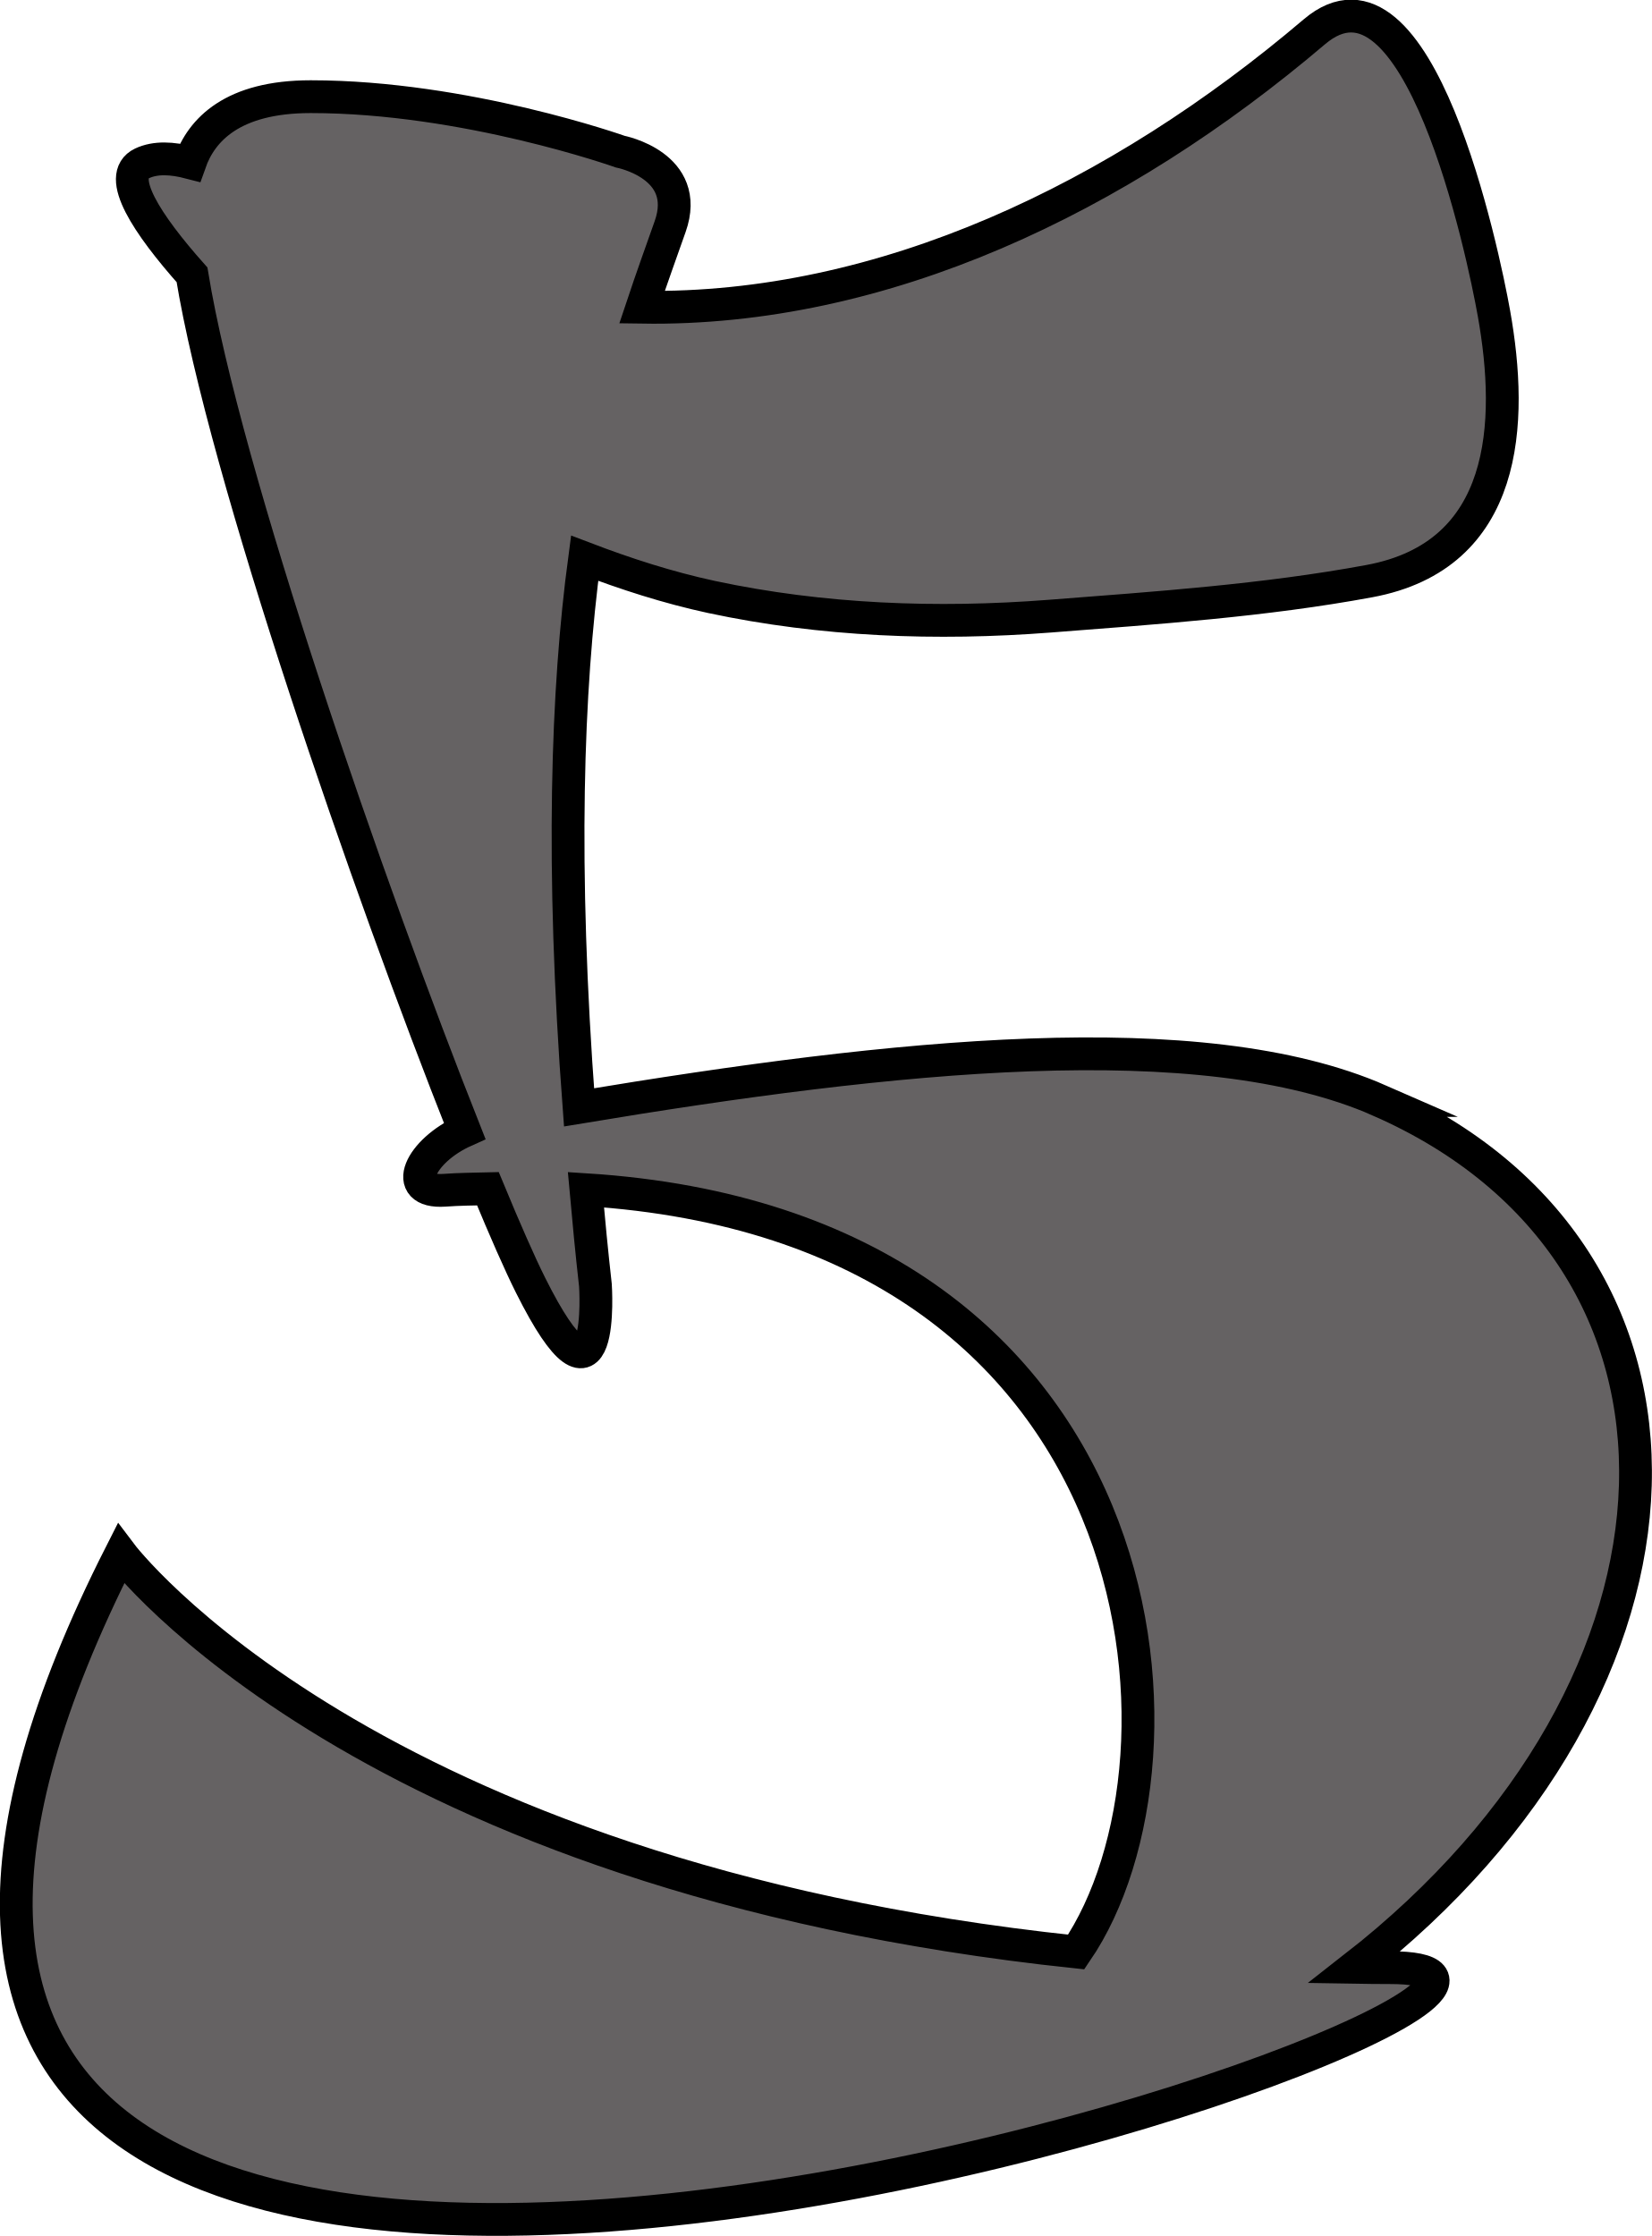
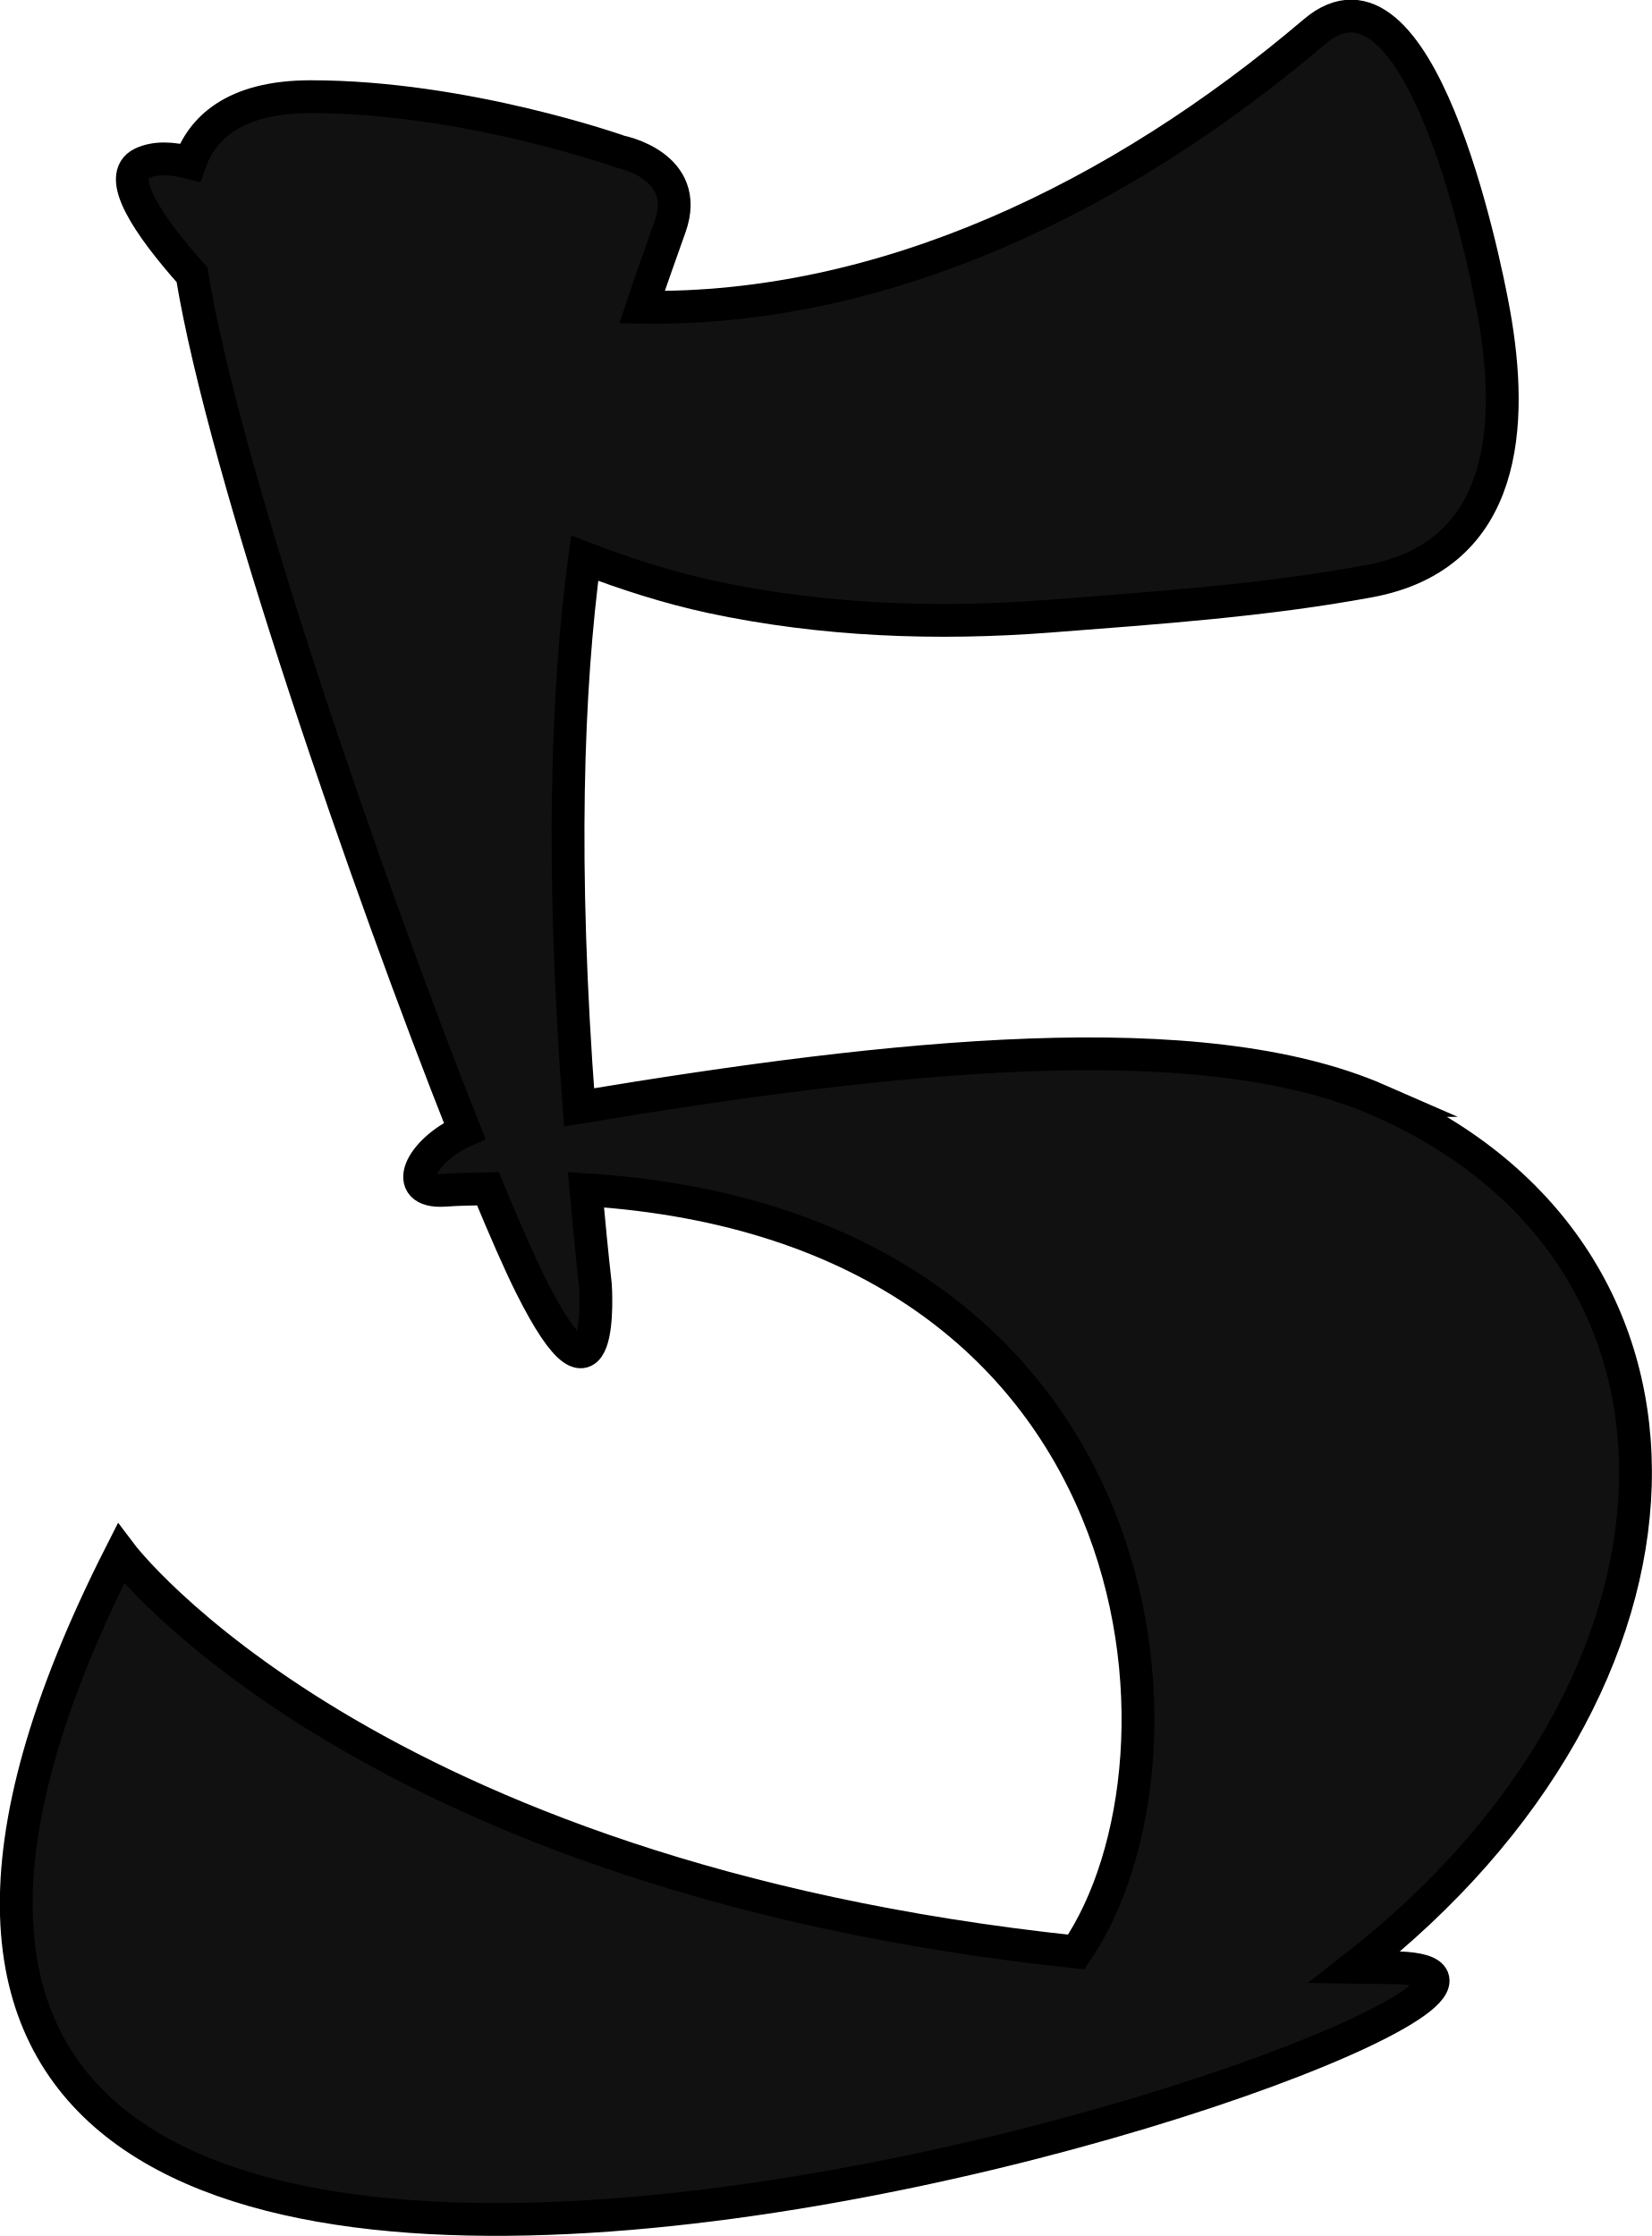
<svg xmlns="http://www.w3.org/2000/svg" width="8.864mm" height="12mm" viewBox="0 0 8.864 12" version="1.1" id="svg5208">
  <defs id="defs5202" />
  <g id="layer1" transform="translate(-89.99357,-112.6882)">
-     <path d="m 97.396,118.594 c -0.96,-0.42 -2.606,-0.244 -4.295,0.037 -0.098,-1.303 -0.064,-2.244 0.03,-2.947 0.22,0.084 0.445,0.157 0.681,0.208 0.595,0.127 1.208,0.15 1.815,0.103 0.567,-0.044 1.155,-0.084 1.715,-0.188 0.746,-0.138 0.774,-0.849 0.669,-1.437 -0.057,-0.32 -0.405,-1.986 -0.964,-1.511 -1.049,0.892 -2.314,1.498 -3.608,1.478 0.053,-0.159 0.105,-0.302 0.151,-0.433 0.116,-0.328 -0.268,-0.402 -0.268,-0.402 0,0 -0.83,-0.295 -1.661,-0.295 -0.42,0 -0.586,0.178 -0.648,0.354 -0.096,-0.025 -0.185,-0.03 -0.257,0.004 -0.143,0.068 0.027,0.327 0.268,0.598 0.174,1.066 0.95,3.3 1.463,4.594 -0.237,0.106 -0.347,0.335 -0.108,0.319 0.08,-0.006 0.156,-0.006 0.233,-0.008 0.091,0.22 0.171,0.402 0.229,0.518 0.402,0.804 0.348,0 0.348,0 -0.02,-0.178 -0.036,-0.346 -0.051,-0.513 3.095,0.196 3.344,3.049 2.631,4.091 -3.824,-0.404 -5.127,-2.138 -5.127,-2.138 -3.263,6.431 8.856,2.218 6.808,2.222 -0.063,3.4e-4 -0.124,-9.9e-4 -0.187,-0.002 1.952,-1.523 2.022,-3.825 0.132,-4.652 z" style="fill:#656263;fill-opacity:1;stroke:#000000;stroke-width:0.176;stroke-linecap:butt;stroke-linejoin:miter;stroke-miterlimit:10;stroke-dasharray:none;stroke-opacity:1" id="path2015" />
+     <path d="m 97.396,118.594 c -0.96,-0.42 -2.606,-0.244 -4.295,0.037 -0.098,-1.303 -0.064,-2.244 0.03,-2.947 0.22,0.084 0.445,0.157 0.681,0.208 0.595,0.127 1.208,0.15 1.815,0.103 0.567,-0.044 1.155,-0.084 1.715,-0.188 0.746,-0.138 0.774,-0.849 0.669,-1.437 -0.057,-0.32 -0.405,-1.986 -0.964,-1.511 -1.049,0.892 -2.314,1.498 -3.608,1.478 0.053,-0.159 0.105,-0.302 0.151,-0.433 0.116,-0.328 -0.268,-0.402 -0.268,-0.402 0,0 -0.83,-0.295 -1.661,-0.295 -0.42,0 -0.586,0.178 -0.648,0.354 -0.096,-0.025 -0.185,-0.03 -0.257,0.004 -0.143,0.068 0.027,0.327 0.268,0.598 0.174,1.066 0.95,3.3 1.463,4.594 -0.237,0.106 -0.347,0.335 -0.108,0.319 0.08,-0.006 0.156,-0.006 0.233,-0.008 0.091,0.22 0.171,0.402 0.229,0.518 0.402,0.804 0.348,0 0.348,0 -0.02,-0.178 -0.036,-0.346 -0.051,-0.513 3.095,0.196 3.344,3.049 2.631,4.091 -3.824,-0.404 -5.127,-2.138 -5.127,-2.138 -3.263,6.431 8.856,2.218 6.808,2.222 -0.063,3.4e-4 -0.124,-9.9e-4 -0.187,-0.002 1.952,-1.523 2.022,-3.825 0.132,-4.652 z" style="fill:#111111;fill-opacity:1;stroke:#000000;stroke-width:0.176;stroke-linecap:butt;stroke-linejoin:miter;stroke-miterlimit:10;stroke-dasharray:none;stroke-opacity:1" id="path2015" />
  </g>
</svg>
